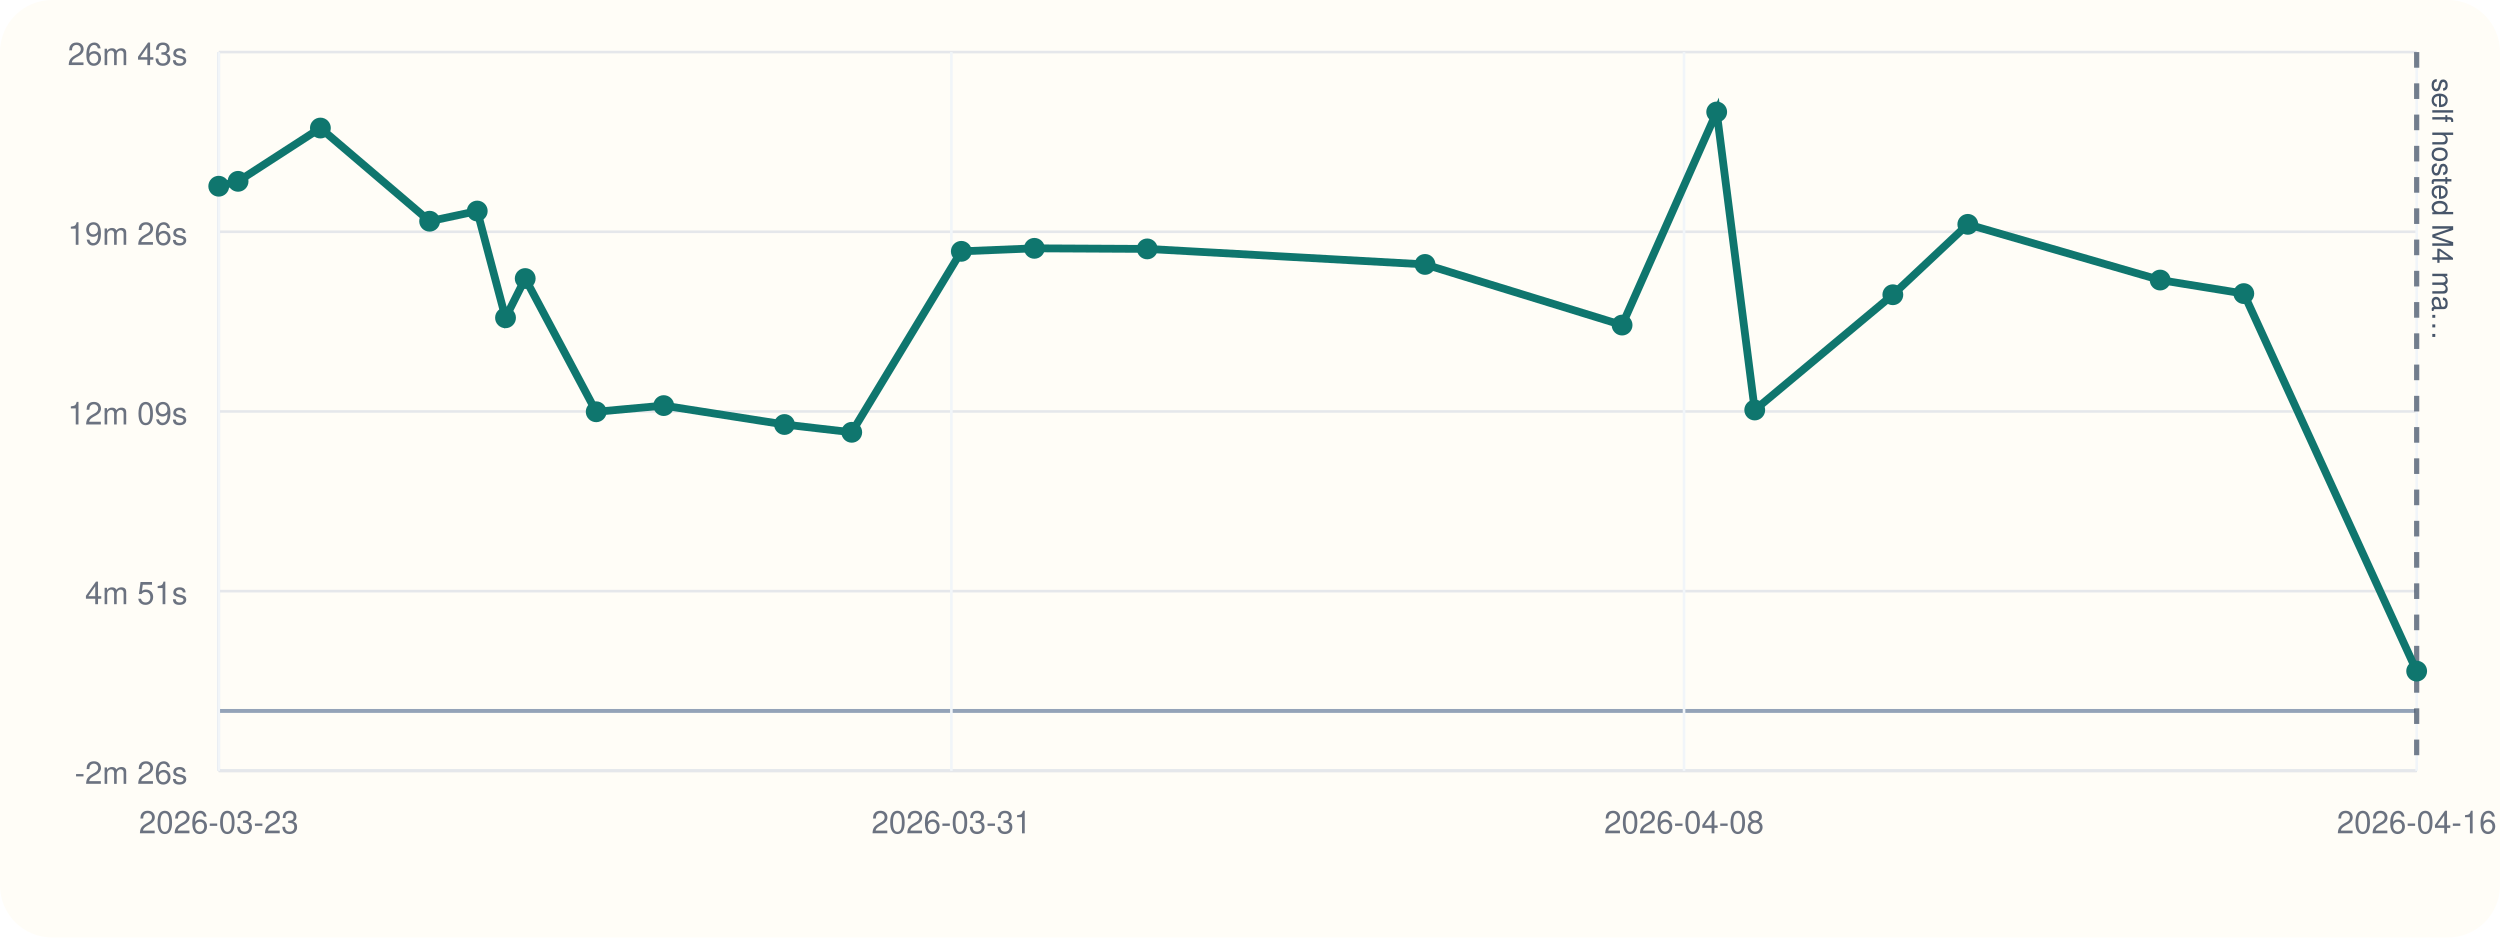
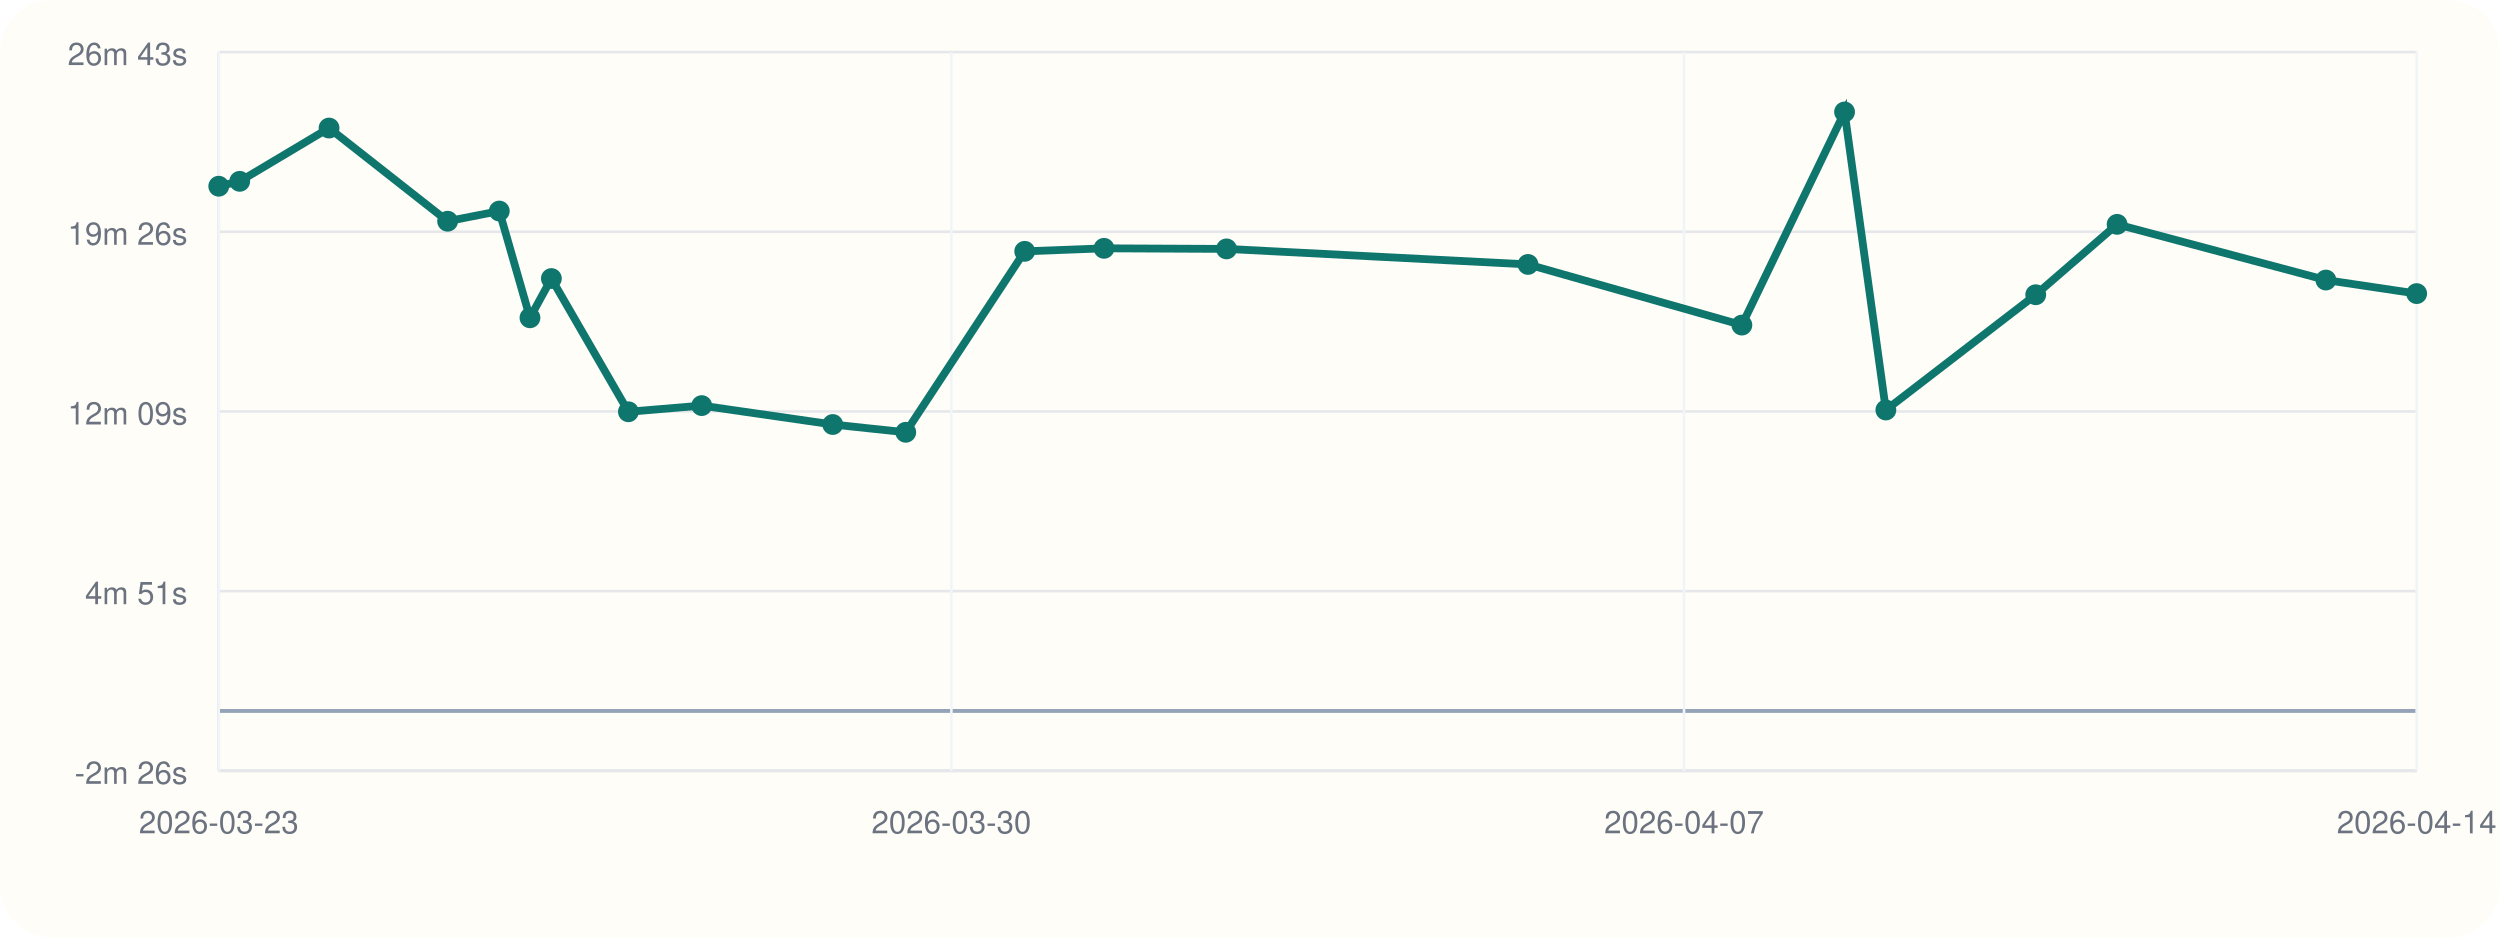
<svg xmlns="http://www.w3.org/2000/svg" viewBox="0 0 960 360">
  <rect width="960" height="360" rx="20" fill="#fffdf7" />
  <line x1="84" y1="296" x2="928" y2="296" stroke="#cbd5e1" stroke-width="1" />
  <line x1="84" y1="20" x2="84" y2="296" stroke="#cbd5e1" stroke-width="1" />
  <line x1="84" y1="273.00" x2="928" y2="273.00" stroke="#94a3b8" stroke-width="1.5" />
  <line x1="84" y1="296.00" x2="928" y2="296.00" stroke="#e5e7eb" stroke-width="1" />
  <text x="72" y="301.00" text-anchor="end" font-size="12" font-family="Helvetica, Arial, sans-serif" fill="#6b7280">-2m 26s</text>
  <line x1="84" y1="227.00" x2="928" y2="227.00" stroke="#e5e7eb" stroke-width="1" />
  <text x="72" y="232.00" text-anchor="end" font-size="12" font-family="Helvetica, Arial, sans-serif" fill="#6b7280">4m 51s</text>
  <line x1="84" y1="158.00" x2="928" y2="158.00" stroke="#e5e7eb" stroke-width="1" />
  <text x="72" y="163.00" text-anchor="end" font-size="12" font-family="Helvetica, Arial, sans-serif" fill="#6b7280">12m 09s</text>
  <line x1="84" y1="89.00" x2="928" y2="89.00" stroke="#e5e7eb" stroke-width="1" />
  <text x="72" y="94.00" text-anchor="end" font-size="12" font-family="Helvetica, Arial, sans-serif" fill="#6b7280">19m 26s</text>
  <line x1="84" y1="20.00" x2="928" y2="20.00" stroke="#e5e7eb" stroke-width="1" />
  <text x="72" y="25.00" text-anchor="end" font-size="12" font-family="Helvetica, Arial, sans-serif" fill="#6b7280">26m 43s</text>
  <line x1="84.00" y1="20" x2="84.00" y2="296" stroke="#f1f5f9" stroke-width="1" />
  <text x="84.00" y="320" text-anchor="middle" font-size="12" font-family="Helvetica, Arial, sans-serif" fill="#6b7280">2026-03-23</text>
  <line x1="365.33" y1="20" x2="365.33" y2="296" stroke="#f1f5f9" stroke-width="1" />
-   <text x="365.33" y="320" text-anchor="middle" font-size="12" font-family="Helvetica, Arial, sans-serif" fill="#6b7280">2026-03-31</text>
+   <text x="365.33" y="320" text-anchor="middle" font-size="12" font-family="Helvetica, Arial, sans-serif" fill="#6b7280">2026-03-30</text>
  <line x1="646.67" y1="20" x2="646.67" y2="296" stroke="#f1f5f9" stroke-width="1" />
-   <text x="646.67" y="320" text-anchor="middle" font-size="12" font-family="Helvetica, Arial, sans-serif" fill="#6b7280">2026-04-08</text>
+   <text x="646.67" y="320" text-anchor="middle" font-size="12" font-family="Helvetica, Arial, sans-serif" fill="#6b7280">2026-04-07</text>
  <line x1="928.00" y1="20" x2="928.00" y2="296" stroke="#f1f5f9" stroke-width="1" />
-   <text x="928.00" y="320" text-anchor="middle" font-size="12" font-family="Helvetica, Arial, sans-serif" fill="#6b7280">2026-04-16</text>
-   <line x1="928.00" y1="20" x2="928.00" y2="296" stroke="#475569" stroke-width="2" stroke-dasharray="6 6" opacity="0.75" />
-   <text x="934.00" y="30" transform="rotate(90 934.00 30)" font-size="11" font-family="Helvetica, Arial, sans-serif" fill="#475569">self hosted M4 ma…</text>
-   <polyline fill="none" stroke="#0f766e" stroke-width="3" points="84.00,71.51 91.42,69.63 123.03,49.17 164.98,84.95 183.26,81.04 194.12,122.03 201.68,106.96 228.94,158.12 254.87,155.75 301.23,163.01 327.07,166.00 369.15,96.51 397.20,95.36 440.54,95.58 547.21,101.54 622.88,124.83 659.21,43.00 673.82,157.44 726.85,113.18 755.64,86.15 829.50,107.54 861.62,112.74 928.00,257.71" />
+   <text x="928.00" y="320" text-anchor="middle" font-size="12" font-family="Helvetica, Arial, sans-serif" fill="#6b7280">2026-04-14</text>
+   <polyline fill="none" stroke="#0f766e" stroke-width="3" points="84.00,71.51 92.05,69.63 126.36,49.17 171.89,84.95 191.73,81.04 203.51,122.03 211.73,106.96 241.31,158.12 269.46,155.75 319.77,163.01 347.81,166.00 393.49,96.51 423.94,95.36 470.98,95.58 586.75,101.54 668.88,124.83 708.31,43.00 724.17,157.44 781.72,113.18 812.97,86.15 893.14,107.54 928.00,112.74" />
  <circle cx="84.00" cy="71.51" r="4" fill="#0f766e" />
-   <circle cx="91.42" cy="69.63" r="4" fill="#0f766e" />
-   <circle cx="123.03" cy="49.17" r="4" fill="#0f766e" />
-   <circle cx="164.98" cy="84.95" r="4" fill="#0f766e" />
-   <circle cx="183.26" cy="81.04" r="4" fill="#0f766e" />
-   <circle cx="194.12" cy="122.03" r="4" fill="#0f766e" />
-   <circle cx="201.68" cy="106.96" r="4" fill="#0f766e" />
-   <circle cx="228.94" cy="158.12" r="4" fill="#0f766e" />
-   <circle cx="254.87" cy="155.75" r="4" fill="#0f766e" />
-   <circle cx="301.23" cy="163.01" r="4" fill="#0f766e" />
-   <circle cx="327.07" cy="166.00" r="4" fill="#0f766e" />
-   <circle cx="369.15" cy="96.51" r="4" fill="#0f766e" />
-   <circle cx="397.20" cy="95.36" r="4" fill="#0f766e" />
-   <circle cx="440.54" cy="95.58" r="4" fill="#0f766e" />
-   <circle cx="547.21" cy="101.54" r="4" fill="#0f766e" />
-   <circle cx="622.88" cy="124.83" r="4" fill="#0f766e" />
-   <circle cx="659.21" cy="43.00" r="4" fill="#0f766e" />
-   <circle cx="673.82" cy="157.44" r="4" fill="#0f766e" />
-   <circle cx="726.85" cy="113.18" r="4" fill="#0f766e" />
-   <circle cx="755.64" cy="86.15" r="4" fill="#0f766e" />
-   <circle cx="829.50" cy="107.54" r="4" fill="#0f766e" />
-   <circle cx="861.62" cy="112.74" r="4" fill="#0f766e" />
-   <circle cx="928.00" cy="257.71" r="4" fill="#0f766e" />
+   <circle cx="92.05" cy="69.63" r="4" fill="#0f766e" />
+   <circle cx="126.36" cy="49.17" r="4" fill="#0f766e" />
+   <circle cx="171.89" cy="84.95" r="4" fill="#0f766e" />
+   <circle cx="191.73" cy="81.04" r="4" fill="#0f766e" />
+   <circle cx="203.51" cy="122.03" r="4" fill="#0f766e" />
+   <circle cx="211.73" cy="106.96" r="4" fill="#0f766e" />
+   <circle cx="241.31" cy="158.12" r="4" fill="#0f766e" />
+   <circle cx="269.46" cy="155.75" r="4" fill="#0f766e" />
+   <circle cx="319.77" cy="163.01" r="4" fill="#0f766e" />
+   <circle cx="347.81" cy="166.00" r="4" fill="#0f766e" />
+   <circle cx="393.49" cy="96.51" r="4" fill="#0f766e" />
+   <circle cx="423.94" cy="95.36" r="4" fill="#0f766e" />
+   <circle cx="470.98" cy="95.58" r="4" fill="#0f766e" />
+   <circle cx="586.75" cy="101.54" r="4" fill="#0f766e" />
+   <circle cx="668.88" cy="124.83" r="4" fill="#0f766e" />
+   <circle cx="708.31" cy="43.00" r="4" fill="#0f766e" />
+   <circle cx="724.17" cy="157.44" r="4" fill="#0f766e" />
+   <circle cx="781.72" cy="113.18" r="4" fill="#0f766e" />
+   <circle cx="812.97" cy="86.15" r="4" fill="#0f766e" />
+   <circle cx="893.14" cy="107.54" r="4" fill="#0f766e" />
+   <circle cx="928.00" cy="112.74" r="4" fill="#0f766e" />
</svg>
